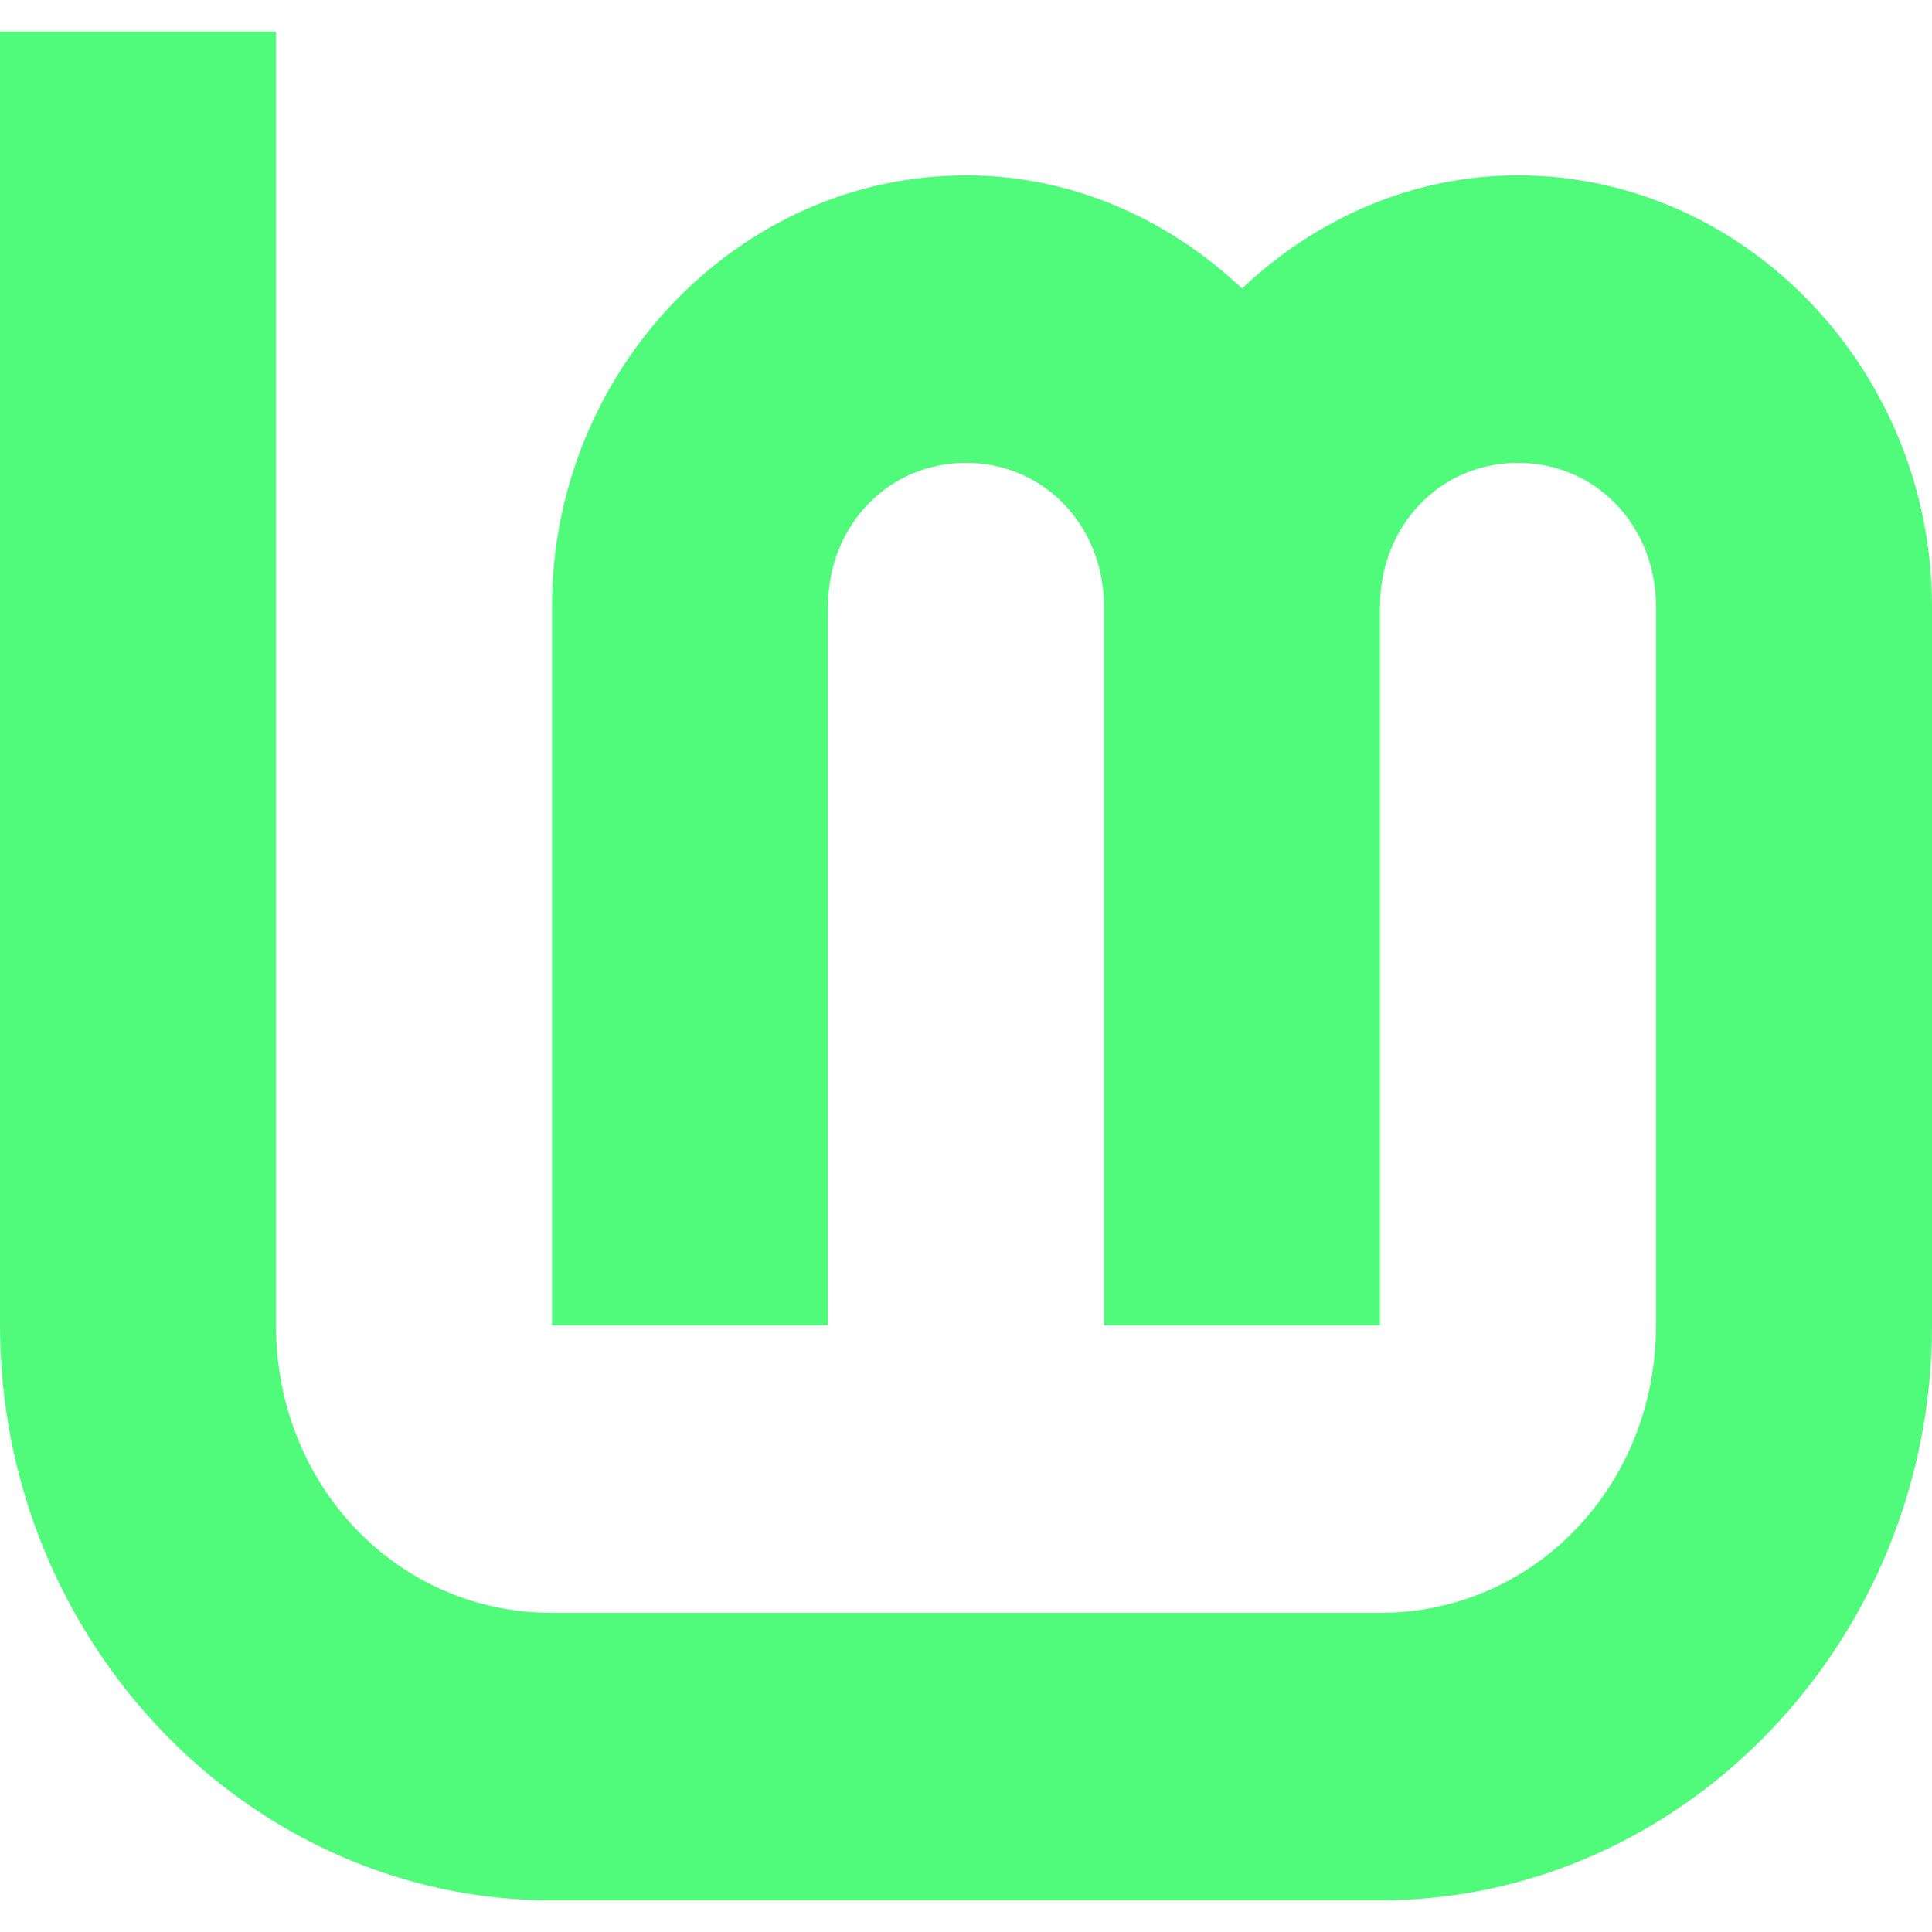
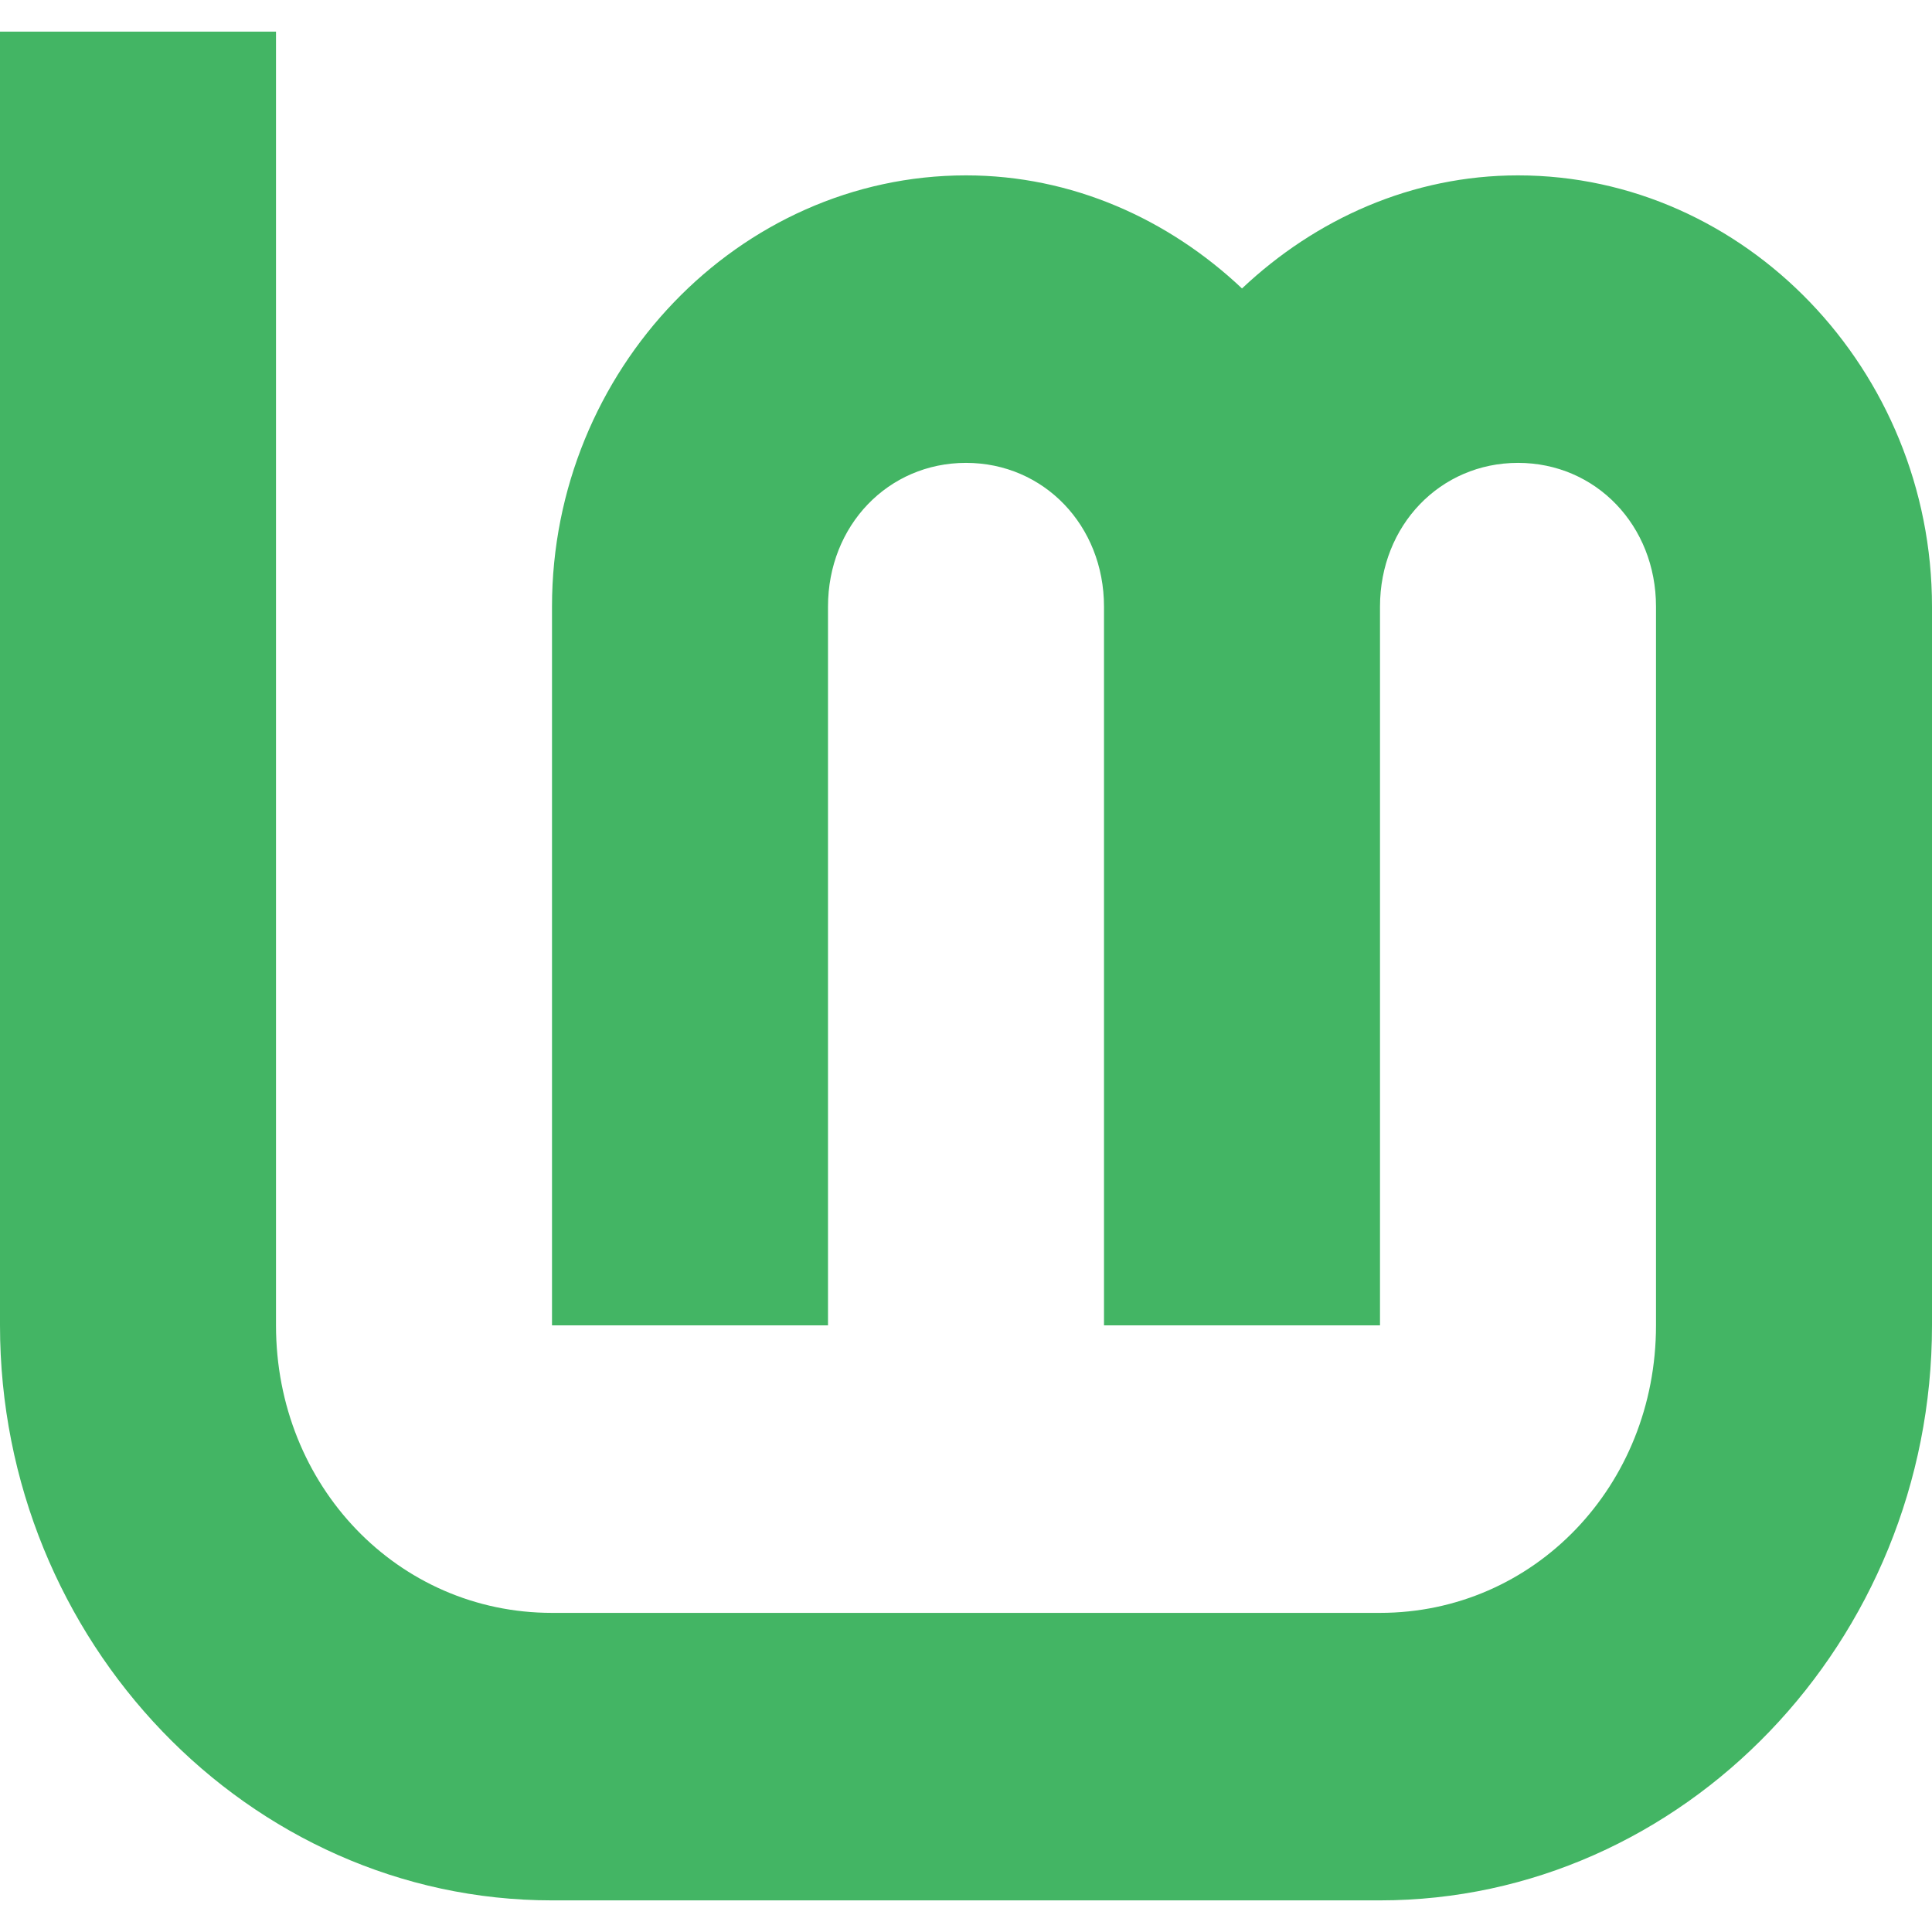
<svg xmlns="http://www.w3.org/2000/svg" id="svg20" width="64" height="64" version="1.1" viewBox="0 0 16.933 16.933">
  <defs id="defs10">
    <linearGradient id="linearGradient1024" x1="192.438" x2="192.537" y1="103.238" y2="311.39" gradientUnits="userSpaceOnUse">
      <stop id="stop1224" style="stop-color:#8fbcbb" offset="0" />
      <stop id="stop1226" style="stop-color:#97b67c" offset="1" />
    </linearGradient>
  </defs>
  <g id="g18" stroke-linecap="round" stroke-linejoin="round">
    <rect id="rect14" x=".926" y=".926" width="15.081" height="15.081" rx="3" ry="3" fill="url(#linearGradient1340)" stroke-width="1.227" style="fill:none" />
    <rect id="rect16" x=".012" y=".006" width="16.924" height="16.927" fill="none" opacity=".15" stroke-width="1.052" />
    <g id="layer1-6-7" transform="matrix(.1538435 0 0 .1538435 2.272466e-7 -28.75851)" style="fill:url(#linearGradient832)">
      <g id="layer3-2-5-2-8" transform="matrix(.4913679 0 0 .5118416 -39.30943 135.5037)" style="fill:url(#linearGradient856)">
-         <path id="path4193-6-9-2-9" d="m80 104v144c0 35.157 28.843 64 64 64h96c35.157 0 64-28.843 64-64v-80c0-26.32-21.68-48-48-48-12.296 0-23.467 4.86-32 12.586-8.533-7.726-19.704-12.586-32-12.586-26.32 0-48 21.68-48 48v80h32v-80c0-9.026 6.974-16 16-16s16 6.974 16 16v80h32v-80c0-9.026 6.974-16 16-16s16 6.974 16 16v80c0 17.863-14.137 32-32 32h-96c-17.863 0-32-14.137-32-32v-144z" style="color-rendering:auto;color:#000000;dominant-baseline:auto;fill:#50fa7b;font-feature-settings:normal;font-variant-alternates:normal;font-variant-caps:normal;font-variant-ligatures:normal;font-variant-numeric:normal;font-variant-position:normal;image-rendering:auto;isolation:auto;mix-blend-mode:normal;shape-padding:0;shape-rendering:auto;solid-color:#000000;text-decoration-color:#000000;text-decoration-line:none;text-decoration-style:solid;text-indent:0;text-orientation:mixed;text-transform:none;white-space:normal;fill-opacity:1" />
+         <path id="path4193-6-9-2-9" d="m80 104v144c0 35.157 28.843 64 64 64h96c35.157 0 64-28.843 64-64v-80c0-26.32-21.68-48-48-48-12.296 0-23.467 4.86-32 12.586-8.533-7.726-19.704-12.586-32-12.586-26.32 0-48 21.68-48 48v80h32v-80c0-9.026 6.974-16 16-16s16 6.974 16 16v80h32v-80c0-9.026 6.974-16 16-16s16 6.974 16 16v80c0 17.863-14.137 32-32 32h-96c-17.863 0-32-14.137-32-32v-144z" style="color-rendering:auto;color:#000000;dominant-baseline:auto;fill:#43b564;font-feature-settings:normal;font-variant-alternates:normal;font-variant-caps:normal;font-variant-ligatures:normal;font-variant-numeric:normal;font-variant-position:normal;image-rendering:auto;isolation:auto;mix-blend-mode:normal;shape-padding:0;shape-rendering:auto;solid-color:#000000;text-decoration-color:#000000;text-decoration-line:none;text-decoration-style:solid;text-indent:0;text-orientation:mixed;text-transform:none;white-space:normal;fill-opacity:1" />
      </g>
    </g>
  </g>
</svg>
